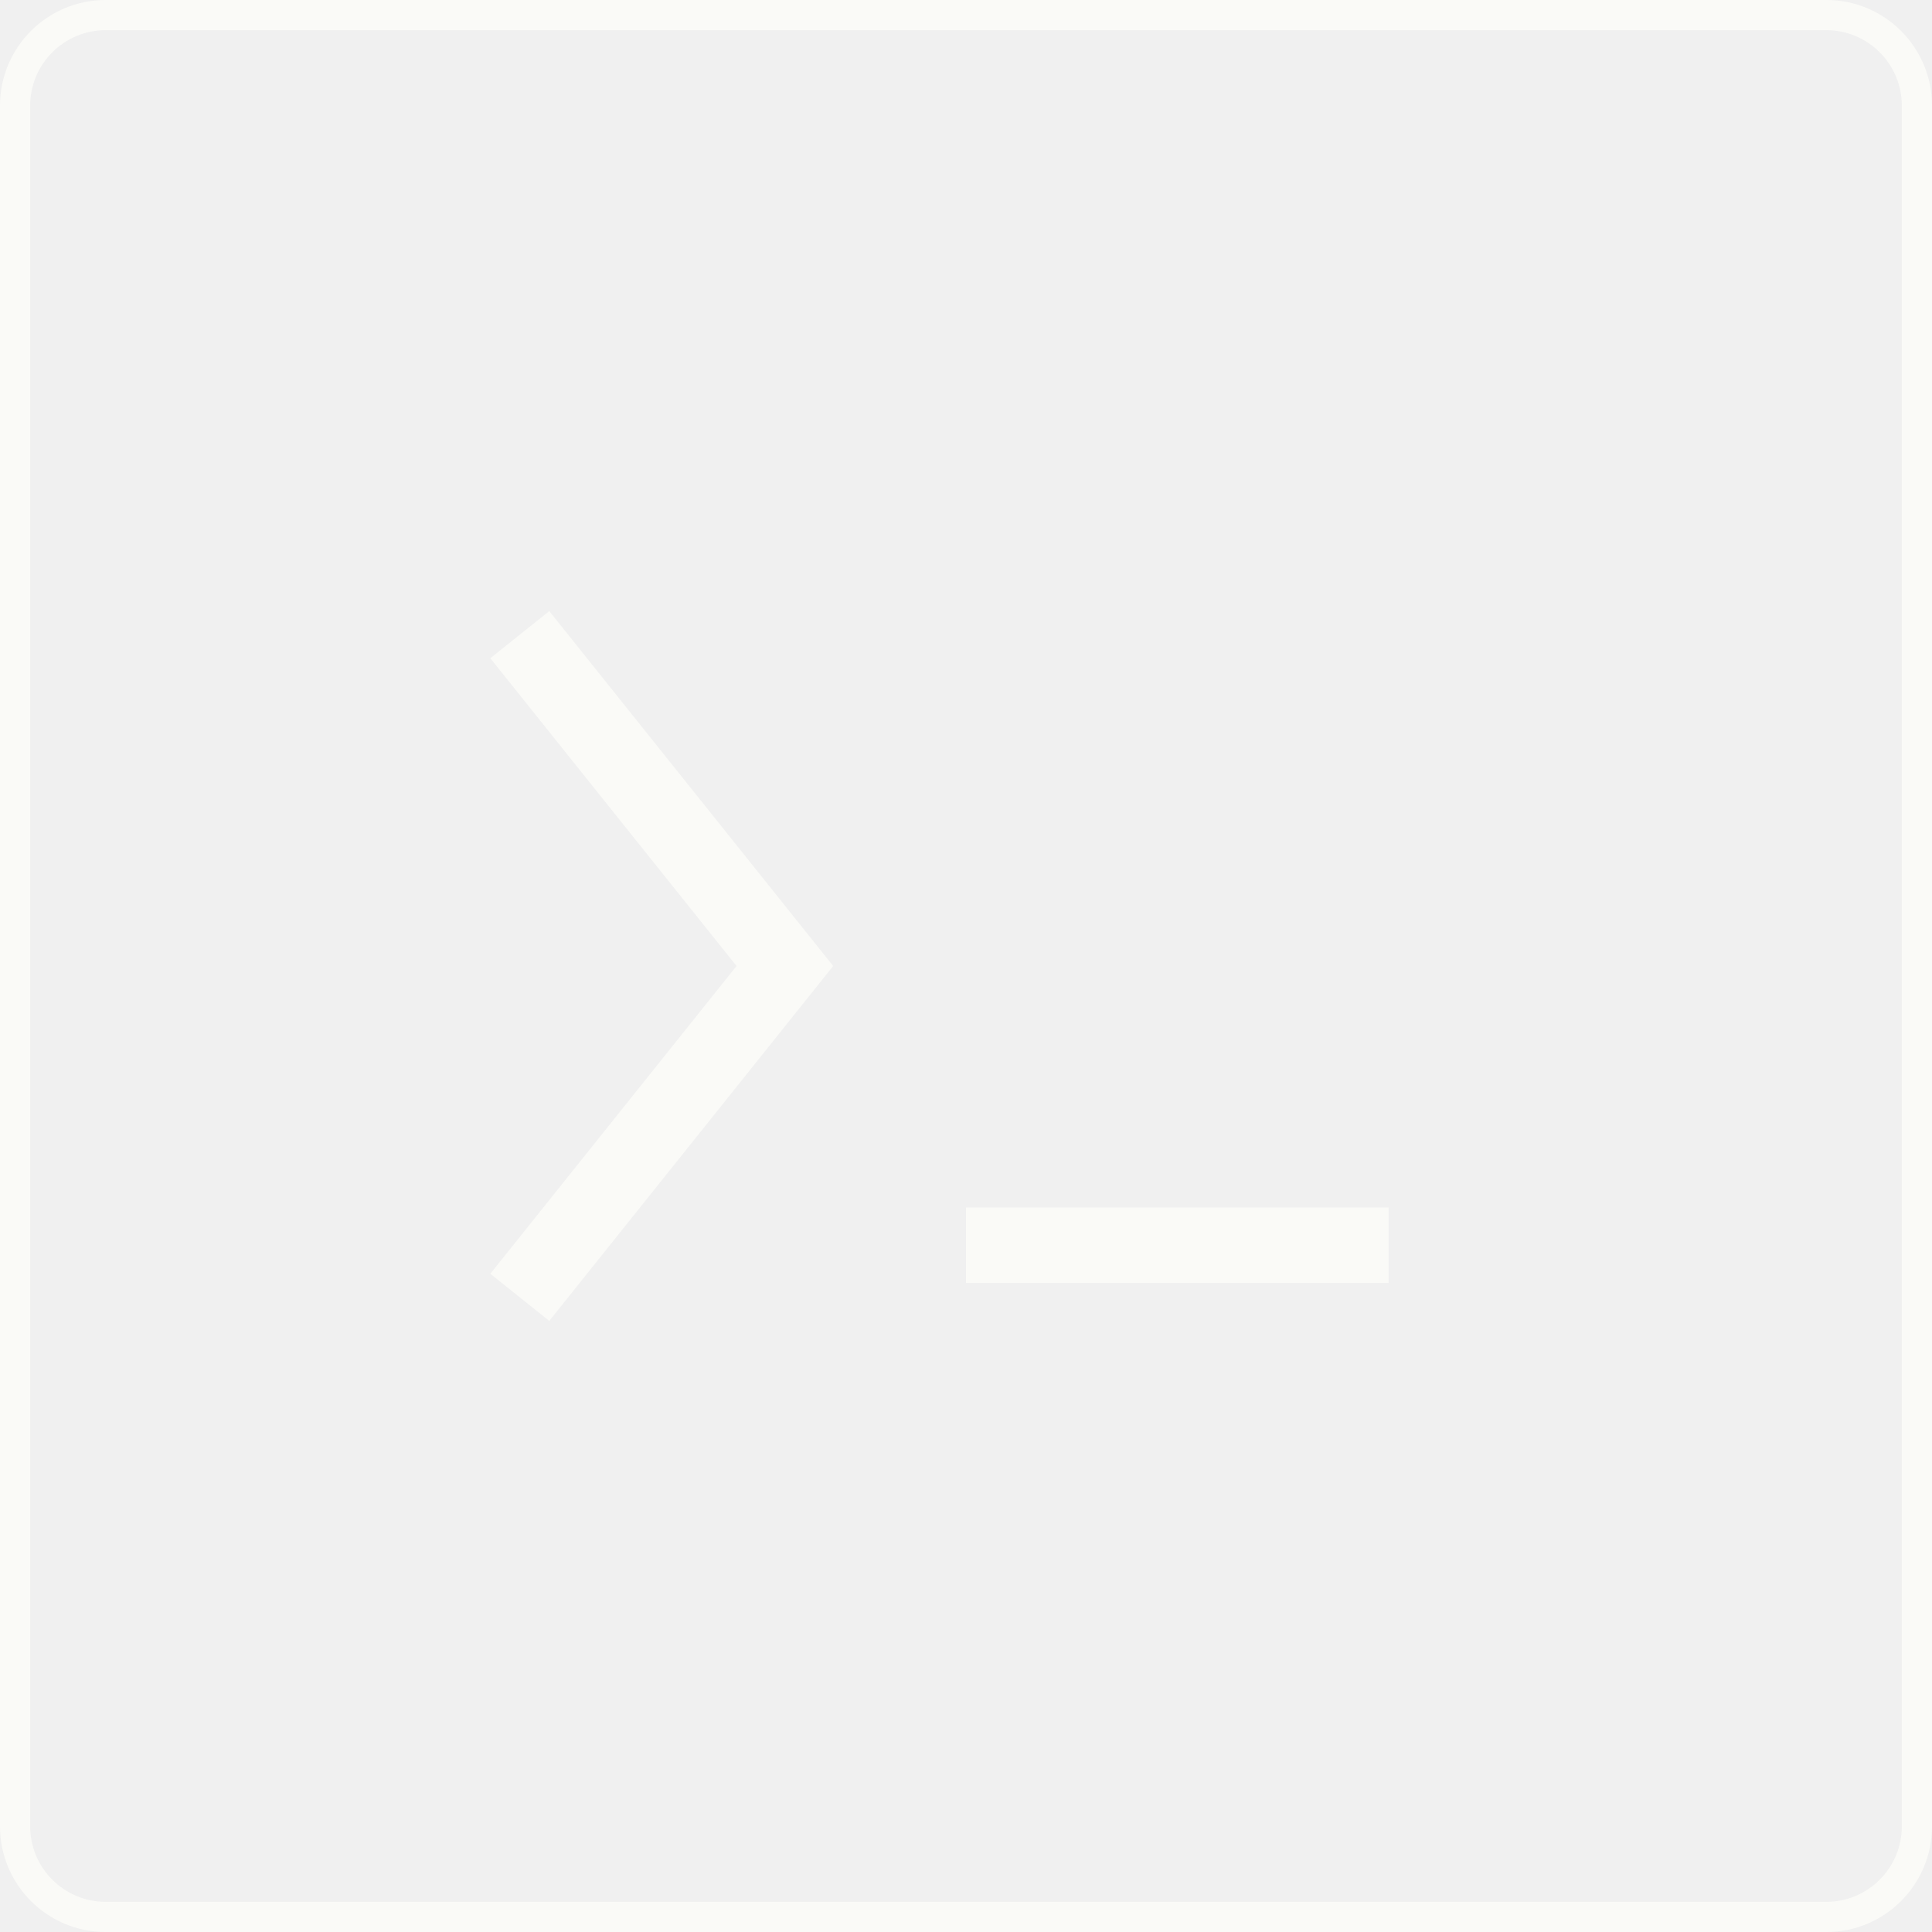
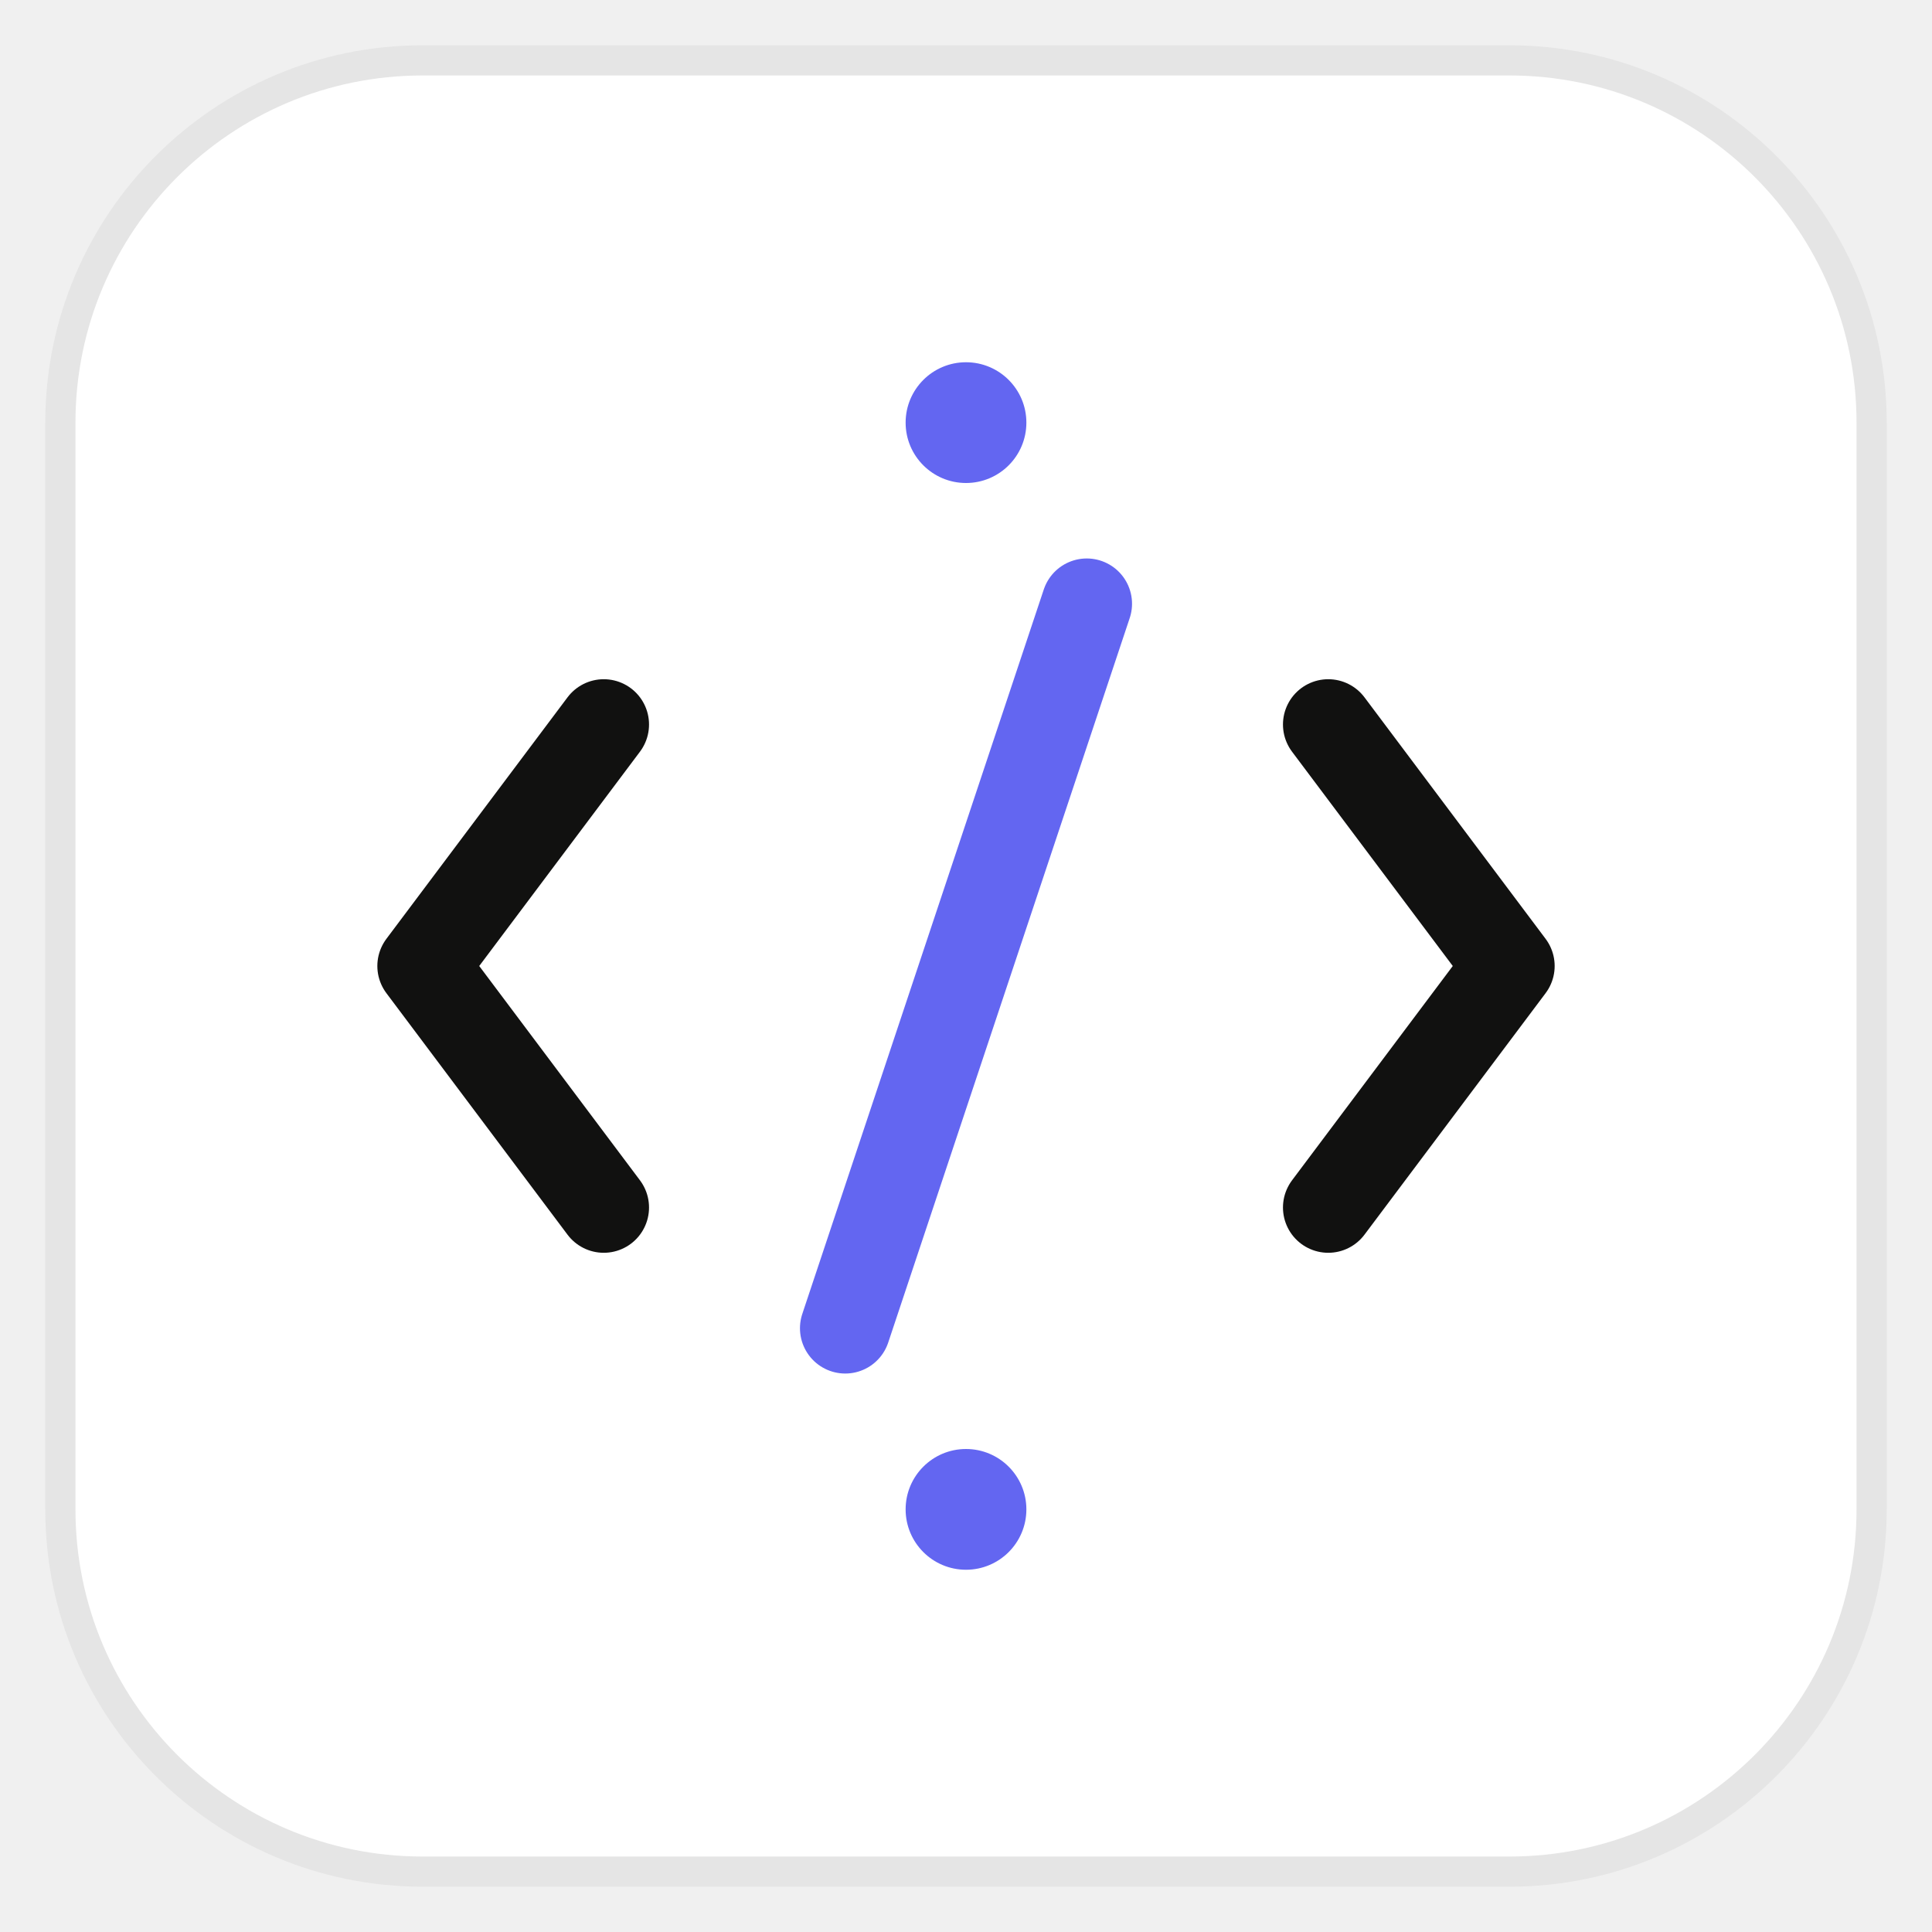
- <svg xmlns="http://www.w3.org/2000/svg" width="64" height="64" viewBox="0 0 64 64" fill="none">
-   <rect x="0.5" y="0.5" width="63" height="63" rx="3" stroke="#FAFAF7" stroke-width="1" />
-   <path d="M18 22L26 32L18 42" stroke="#FAFAF7" stroke-width="2.5" stroke-linecap="square" stroke-linejoin="miter" fill="none" />
-   <rect x="32" y="40" width="14" height="2.5" fill="#FAFAF7" />
+ <svg xmlns="http://www.w3.org/2000/svg" viewBox="0 0 64 64" fill="none">
+   <rect x="2" y="2" width="60" height="60" rx="12" fill="#ffffff" />
+   <rect x="2" y="2" width="60" height="60" rx="12" stroke="#e5e5e5" stroke-width="1" />
+   <path d="M20 24L14 32L20 40" stroke="#111110" stroke-width="3" stroke-linecap="round" stroke-linejoin="round" />
+   <path d="M44 24L50 32L44 40" stroke="#111110" stroke-width="3" stroke-linecap="round" stroke-linejoin="round" />
+   <path d="M28 44L36 20" stroke="#6366f1" stroke-width="3" stroke-linecap="round" />
+   <circle cx="32" cy="14" r="2" fill="#6366f1" />
+   <circle cx="32" cy="50" r="2" fill="#6366f1" />
</svg>
